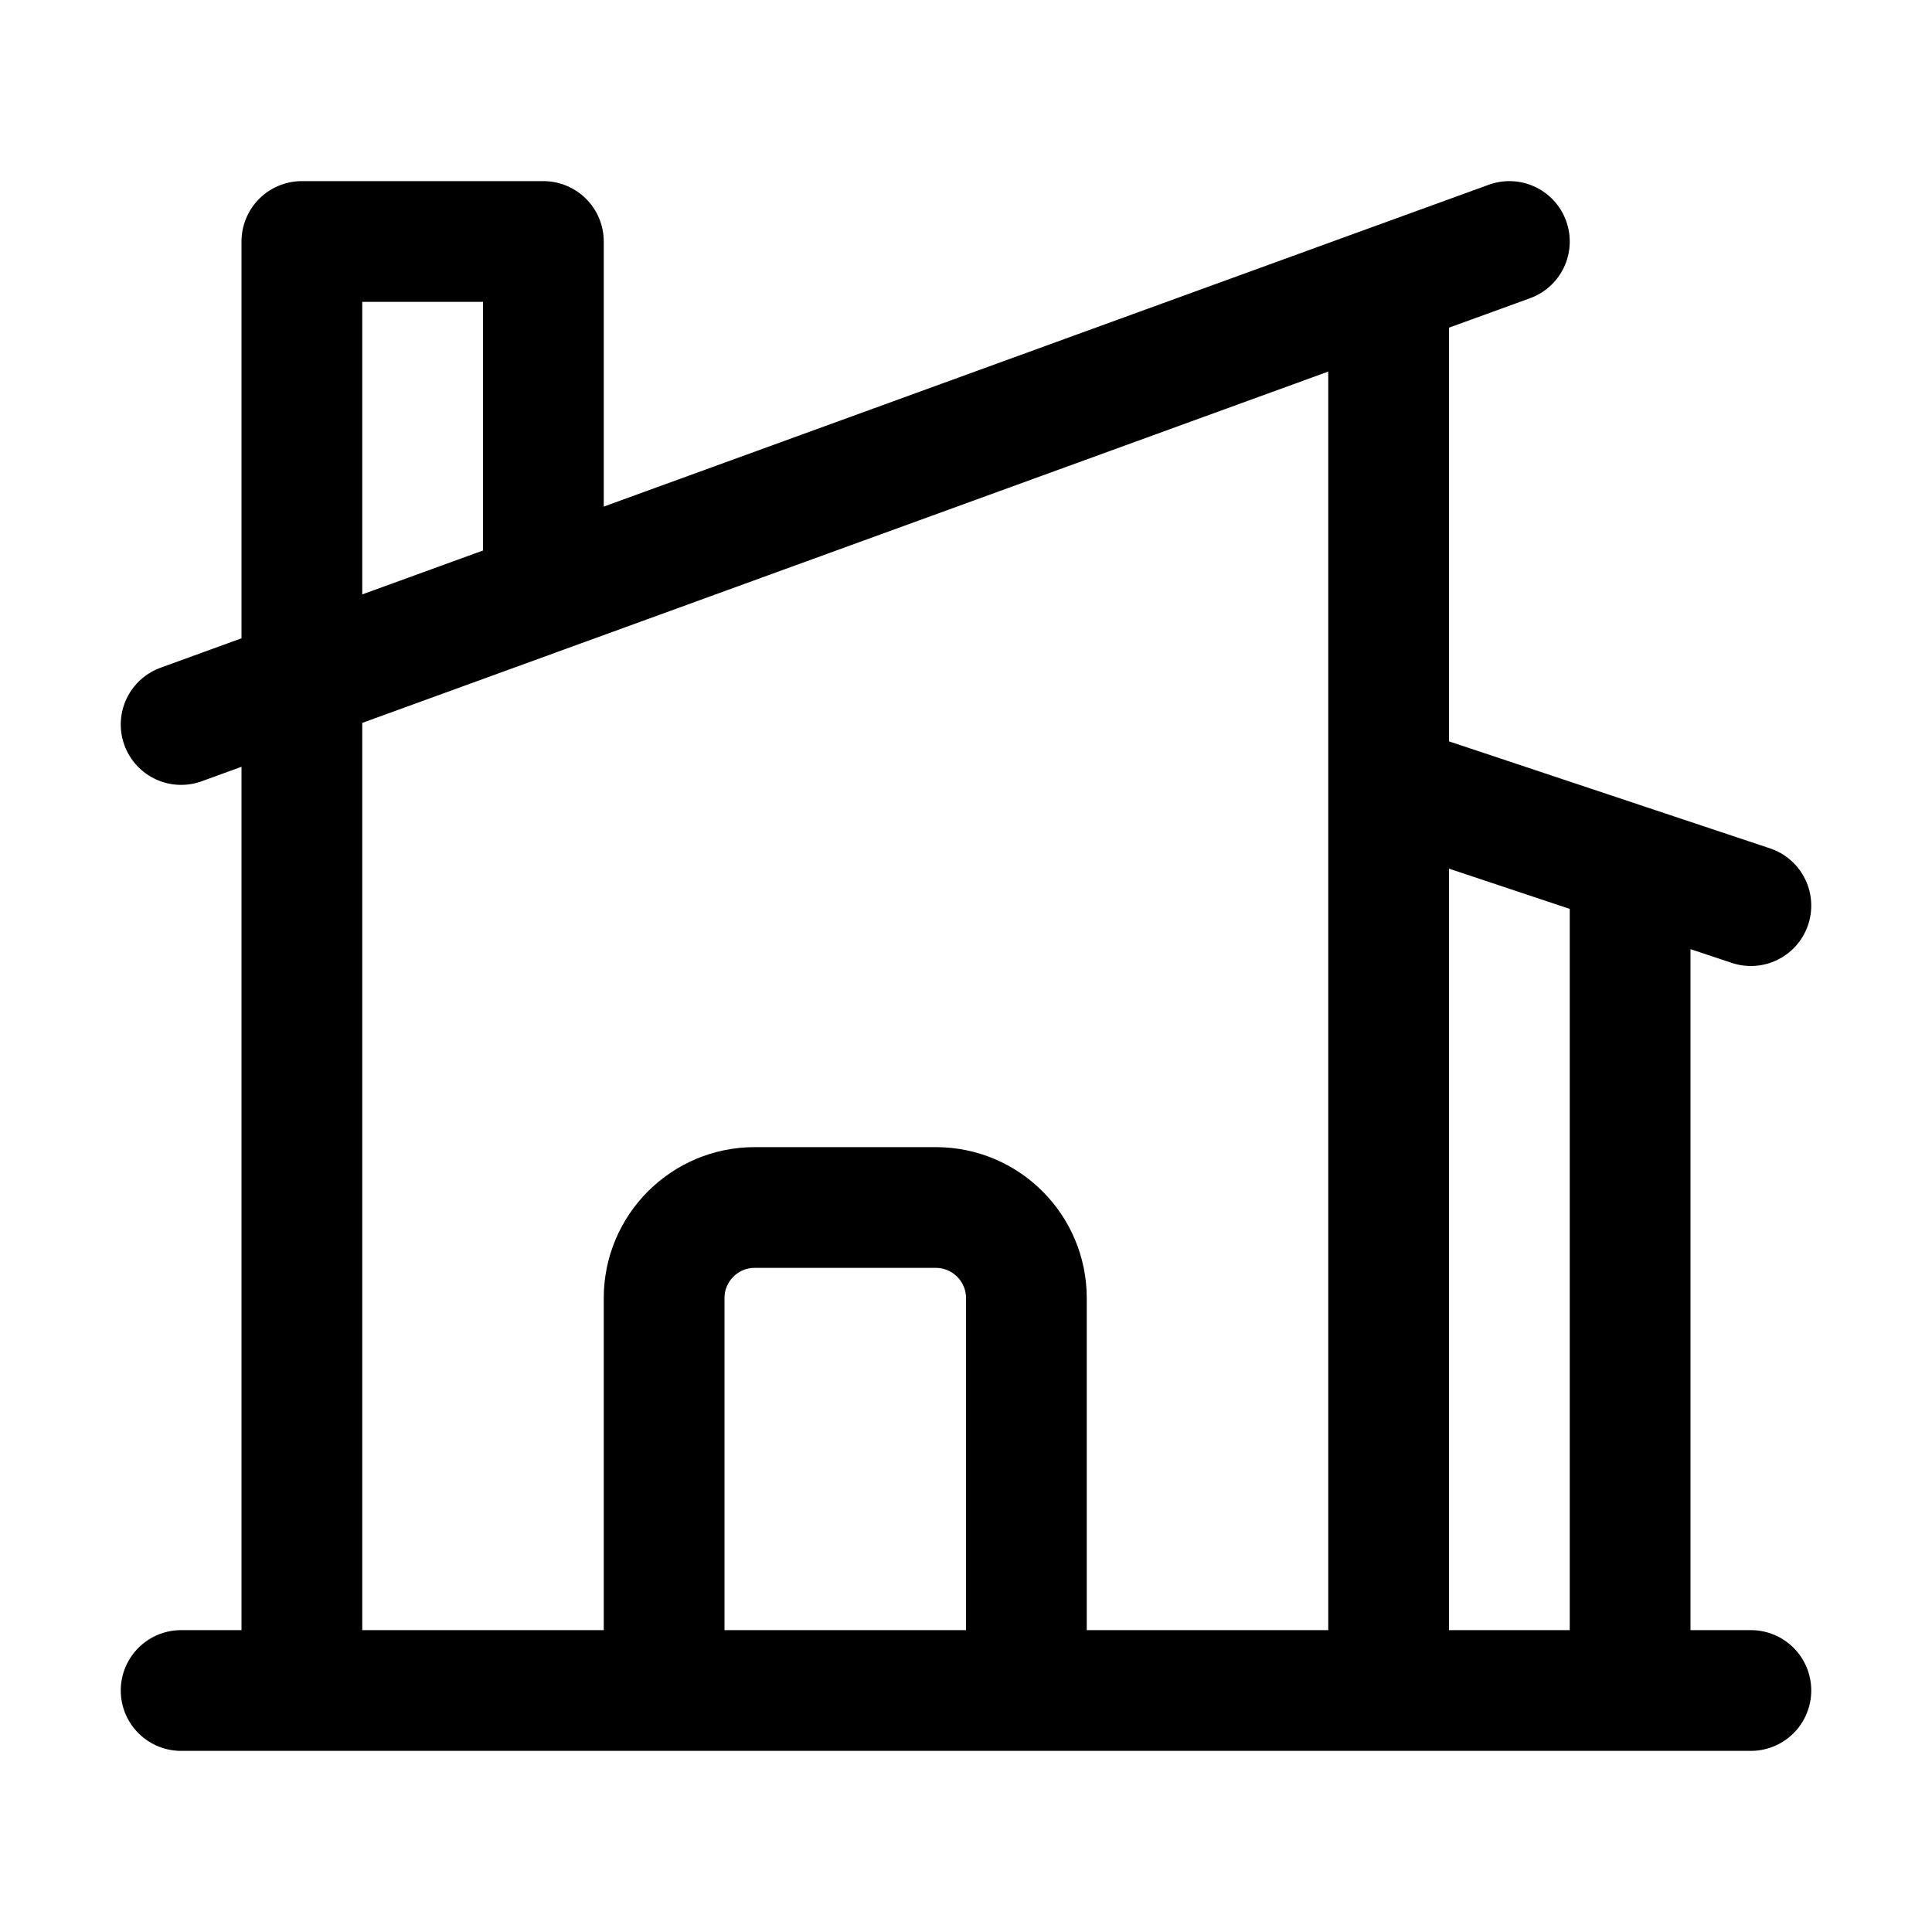
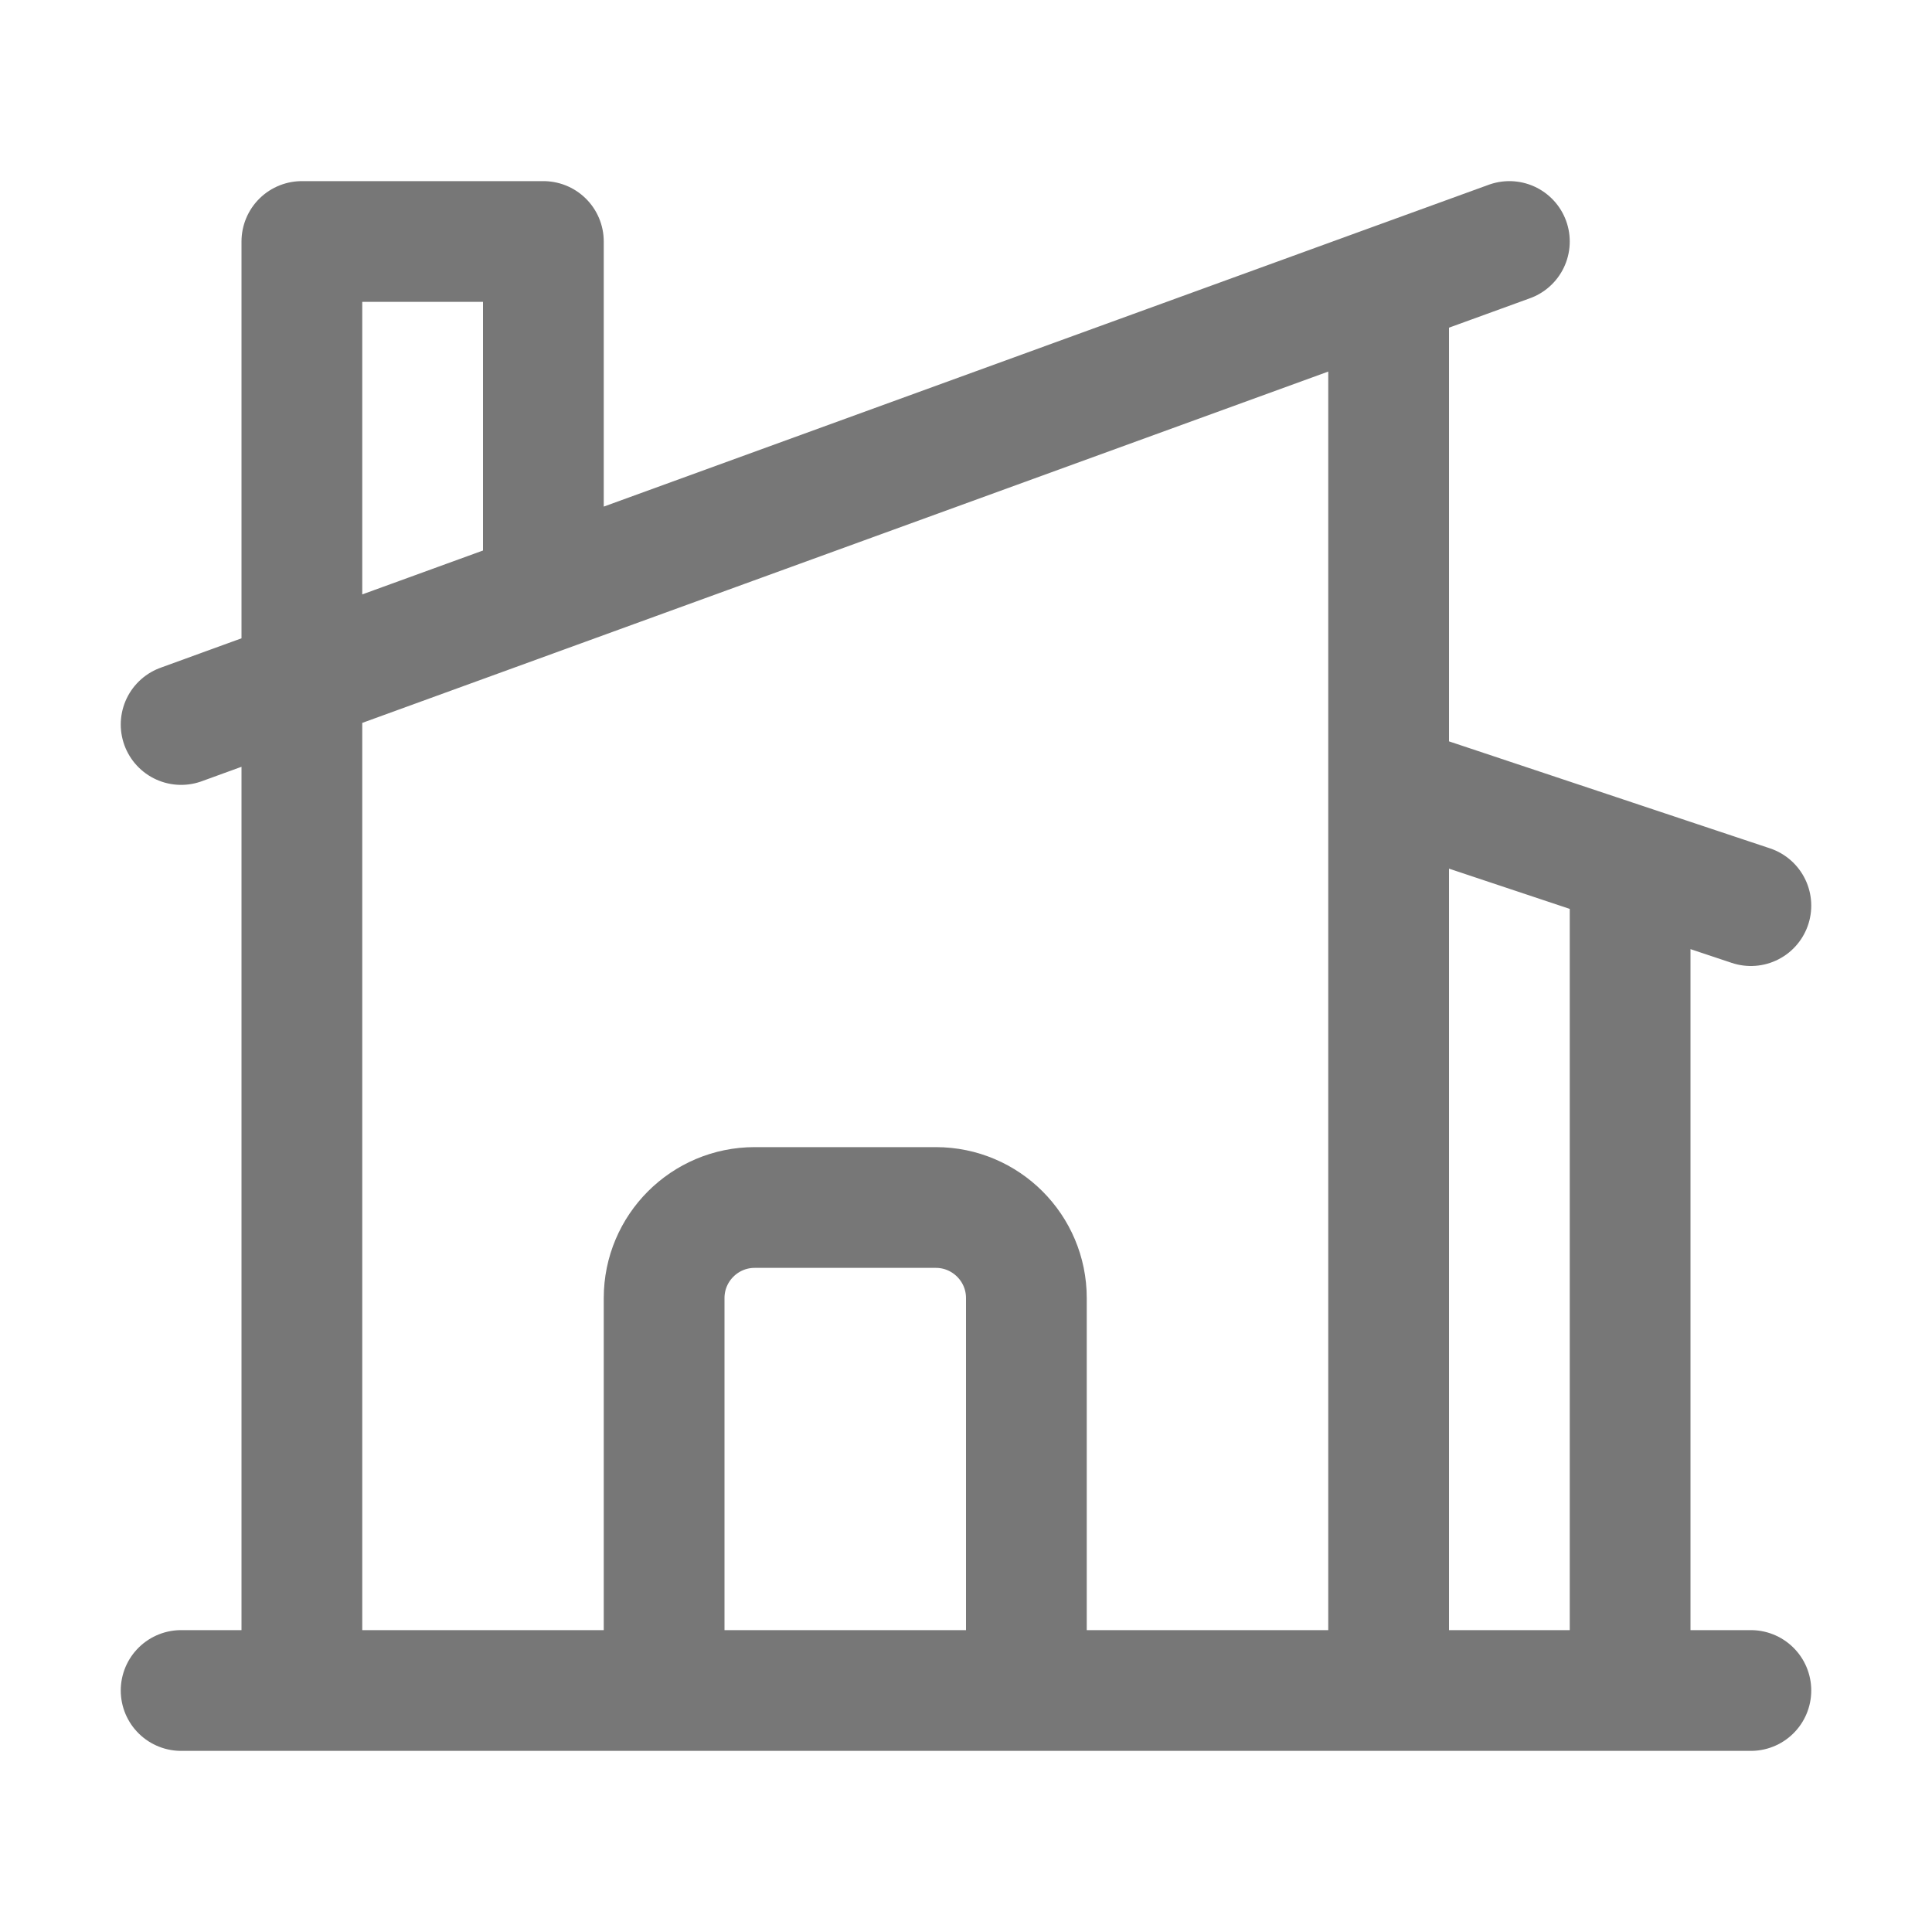
- <svg xmlns="http://www.w3.org/2000/svg" fill="none" viewBox="0 0 24 24" stroke-width="1.5" stroke="currentColor" class="w-6 h-6">
+ <svg xmlns="http://www.w3.org/2000/svg" fill="none" viewBox="0 0 24 24" stroke-width="1.5" stroke="#777" class="w-6 h-6">
  <path stroke-linecap="round" stroke-linejoin="round" d="M8.25 21v-4.875c0-.621.504-1.125 1.125-1.125h2.25c.621 0 1.125.504 1.125 1.125V21m0 0h4.5V3.545M12.75 21h7.5V10.75M2.25 21h1.5m18 0h-18M2.25 9l4.5-1.636M18.75 3l-1.5.545m0 6.205 3 1m1.5.5-1.5-.5M6.75 7.364V3h-3v18m3-13.636 10.5-3.819" />
</svg>
